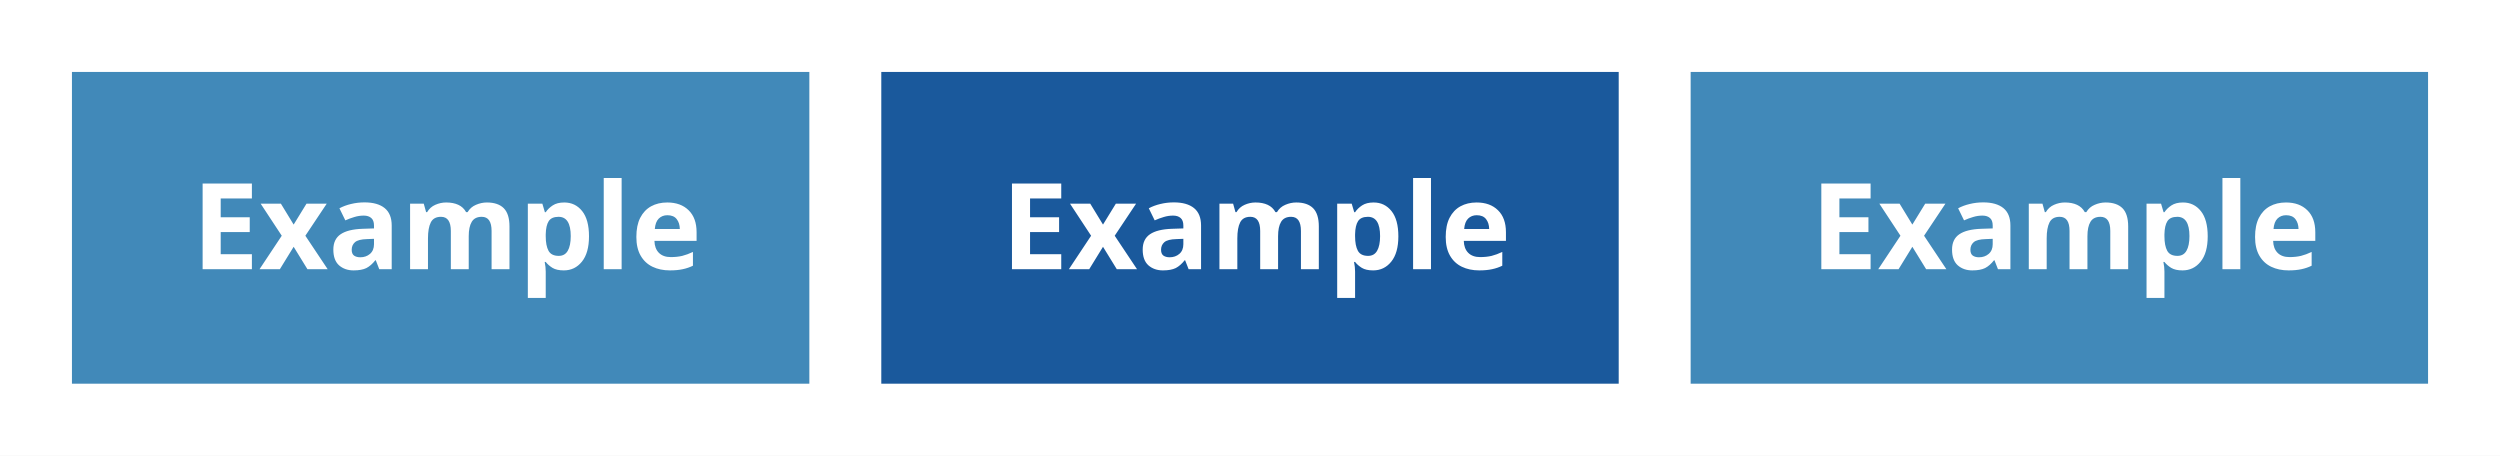
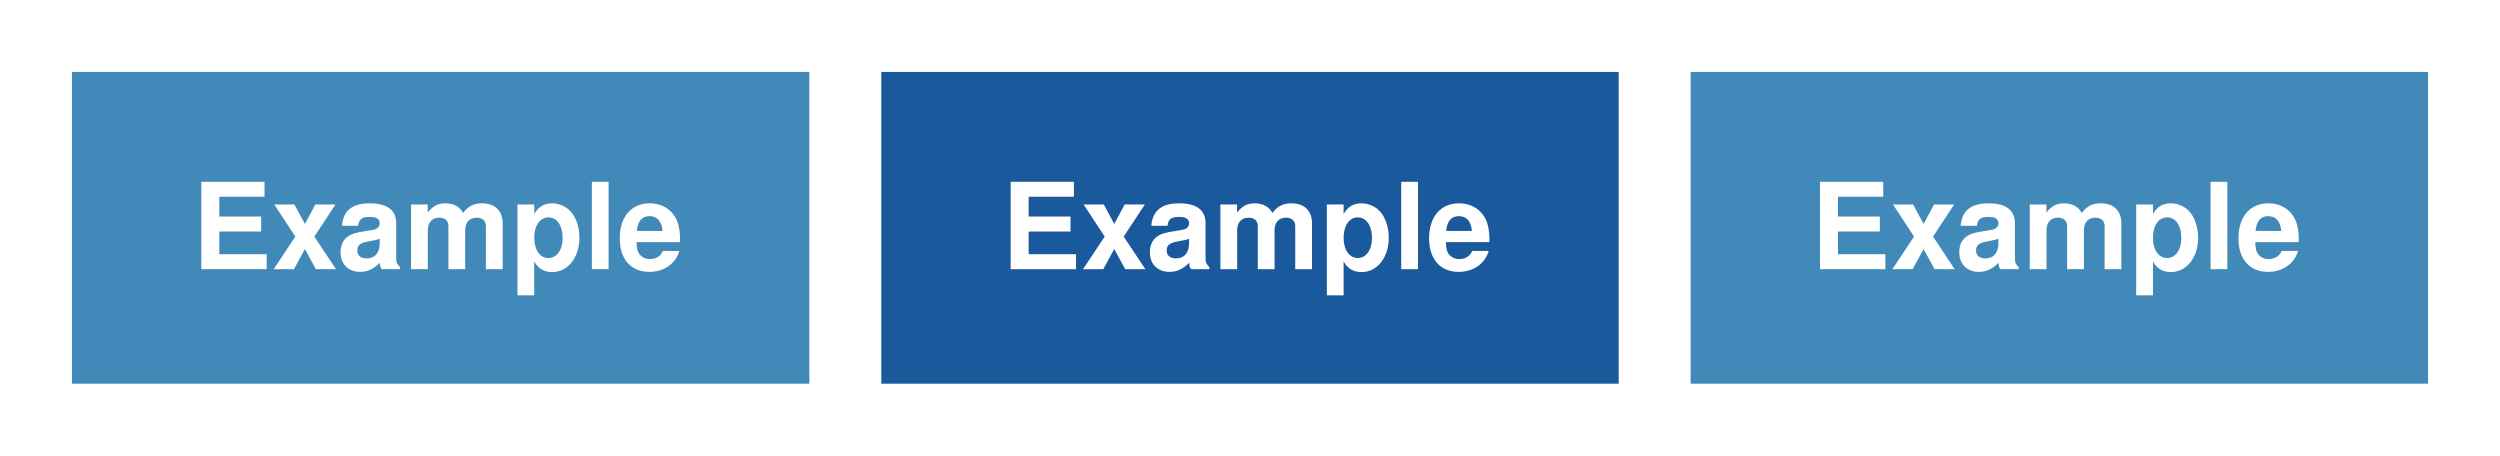
<svg xmlns="http://www.w3.org/2000/svg" role="image img" width="417" height="76" viewBox="0 0 417 76" fill="none">
  <rect width="417" height="76" fill="white" />
  <rect width="123" height="52" transform="translate(12 12)" fill="#4189B9" />
-   <text fill="white" style="white-space: pre" font-family="sans-serif" font-size="20" font-weight="bold">
+   <text fill="white" style="white-space: pre" font-family="Helvetica" font-size="20" font-weight="bold">
    <tspan x="32" y="44.899">Example</tspan>
  </text>
  <rect width="123" height="52" transform="translate(147 12)" fill="#1A599C" />
-   <text fill="white" style="white-space: pre" font-family="sans-serif" font-size="20" font-weight="bold">
+   <text fill="white" style="white-space: pre" font-family="Helvetica" font-size="20" font-weight="bold">
    <tspan x="167" y="44.899">Example</tspan>
  </text>
  <rect width="123" height="52" transform="translate(282 12)" fill="#4189B9" />
-   <text fill="white" style="white-space: pre" font-family="sans-serif" font-size="20" font-weight="bold">
+   <text fill="white" style="white-space: pre" font-family="Helvetica" font-size="20" font-weight="bold">
    <tspan x="302" y="44.899">Example</tspan>
  </text>
</svg>
